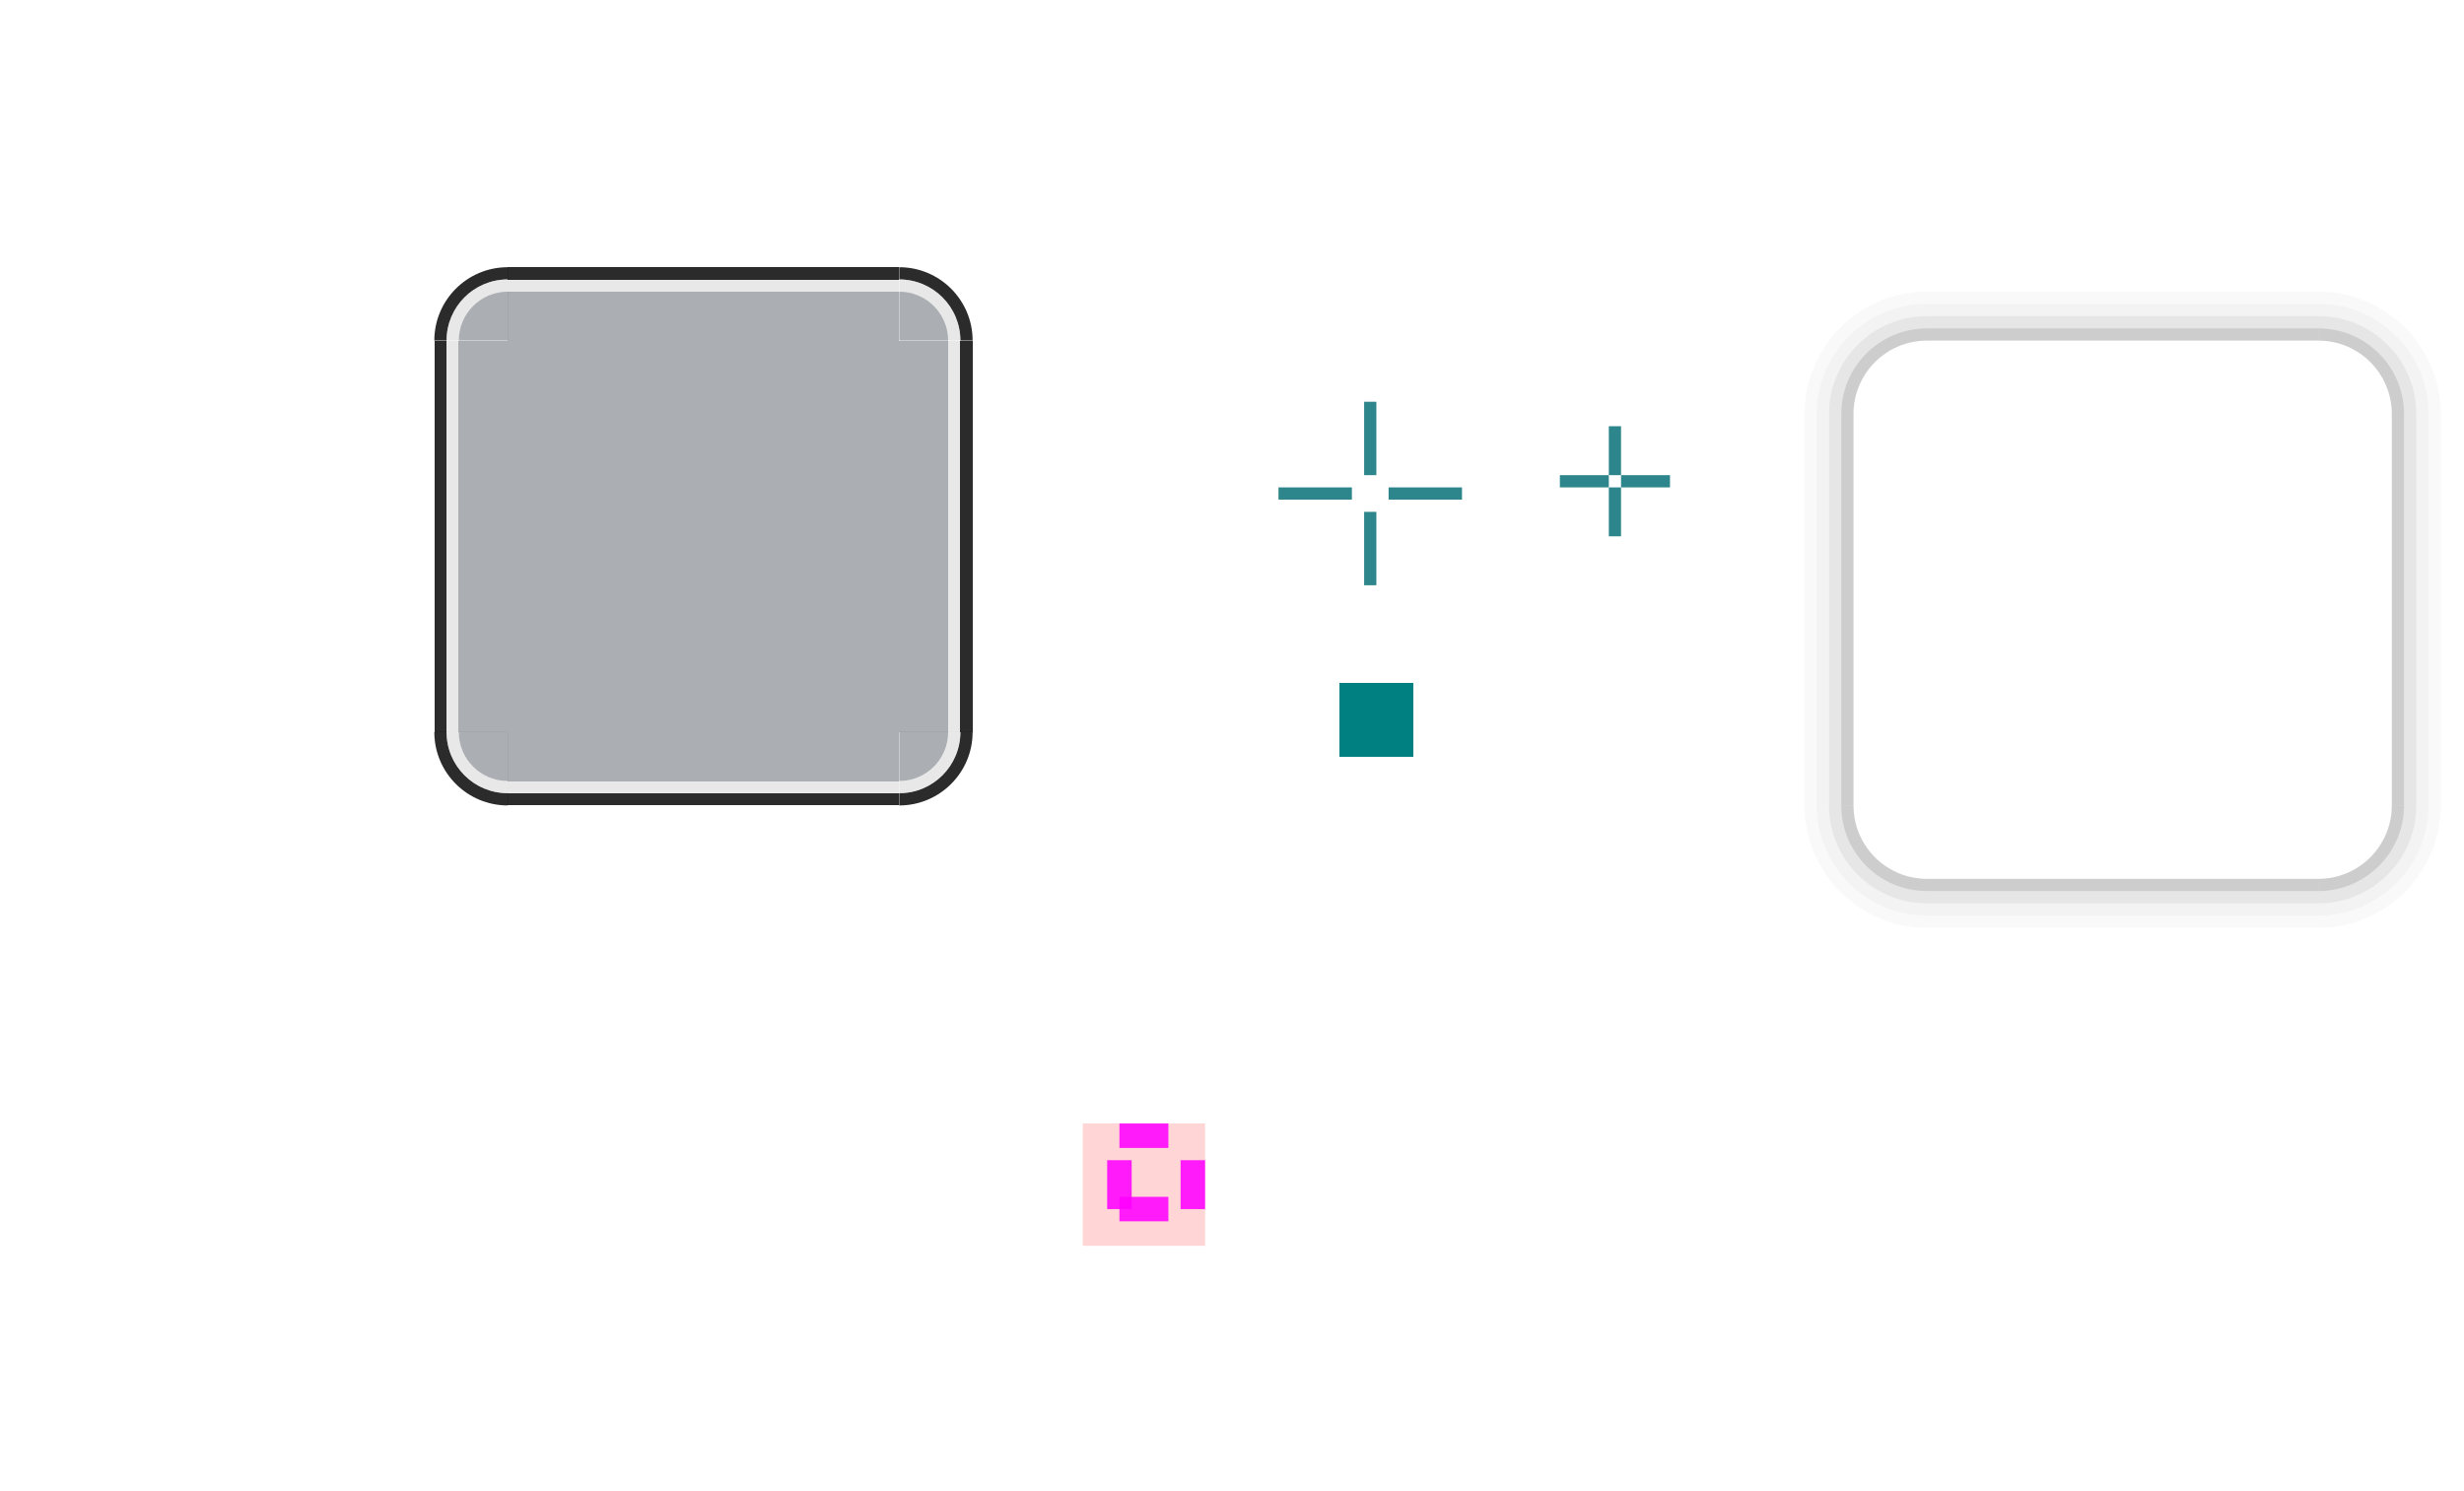
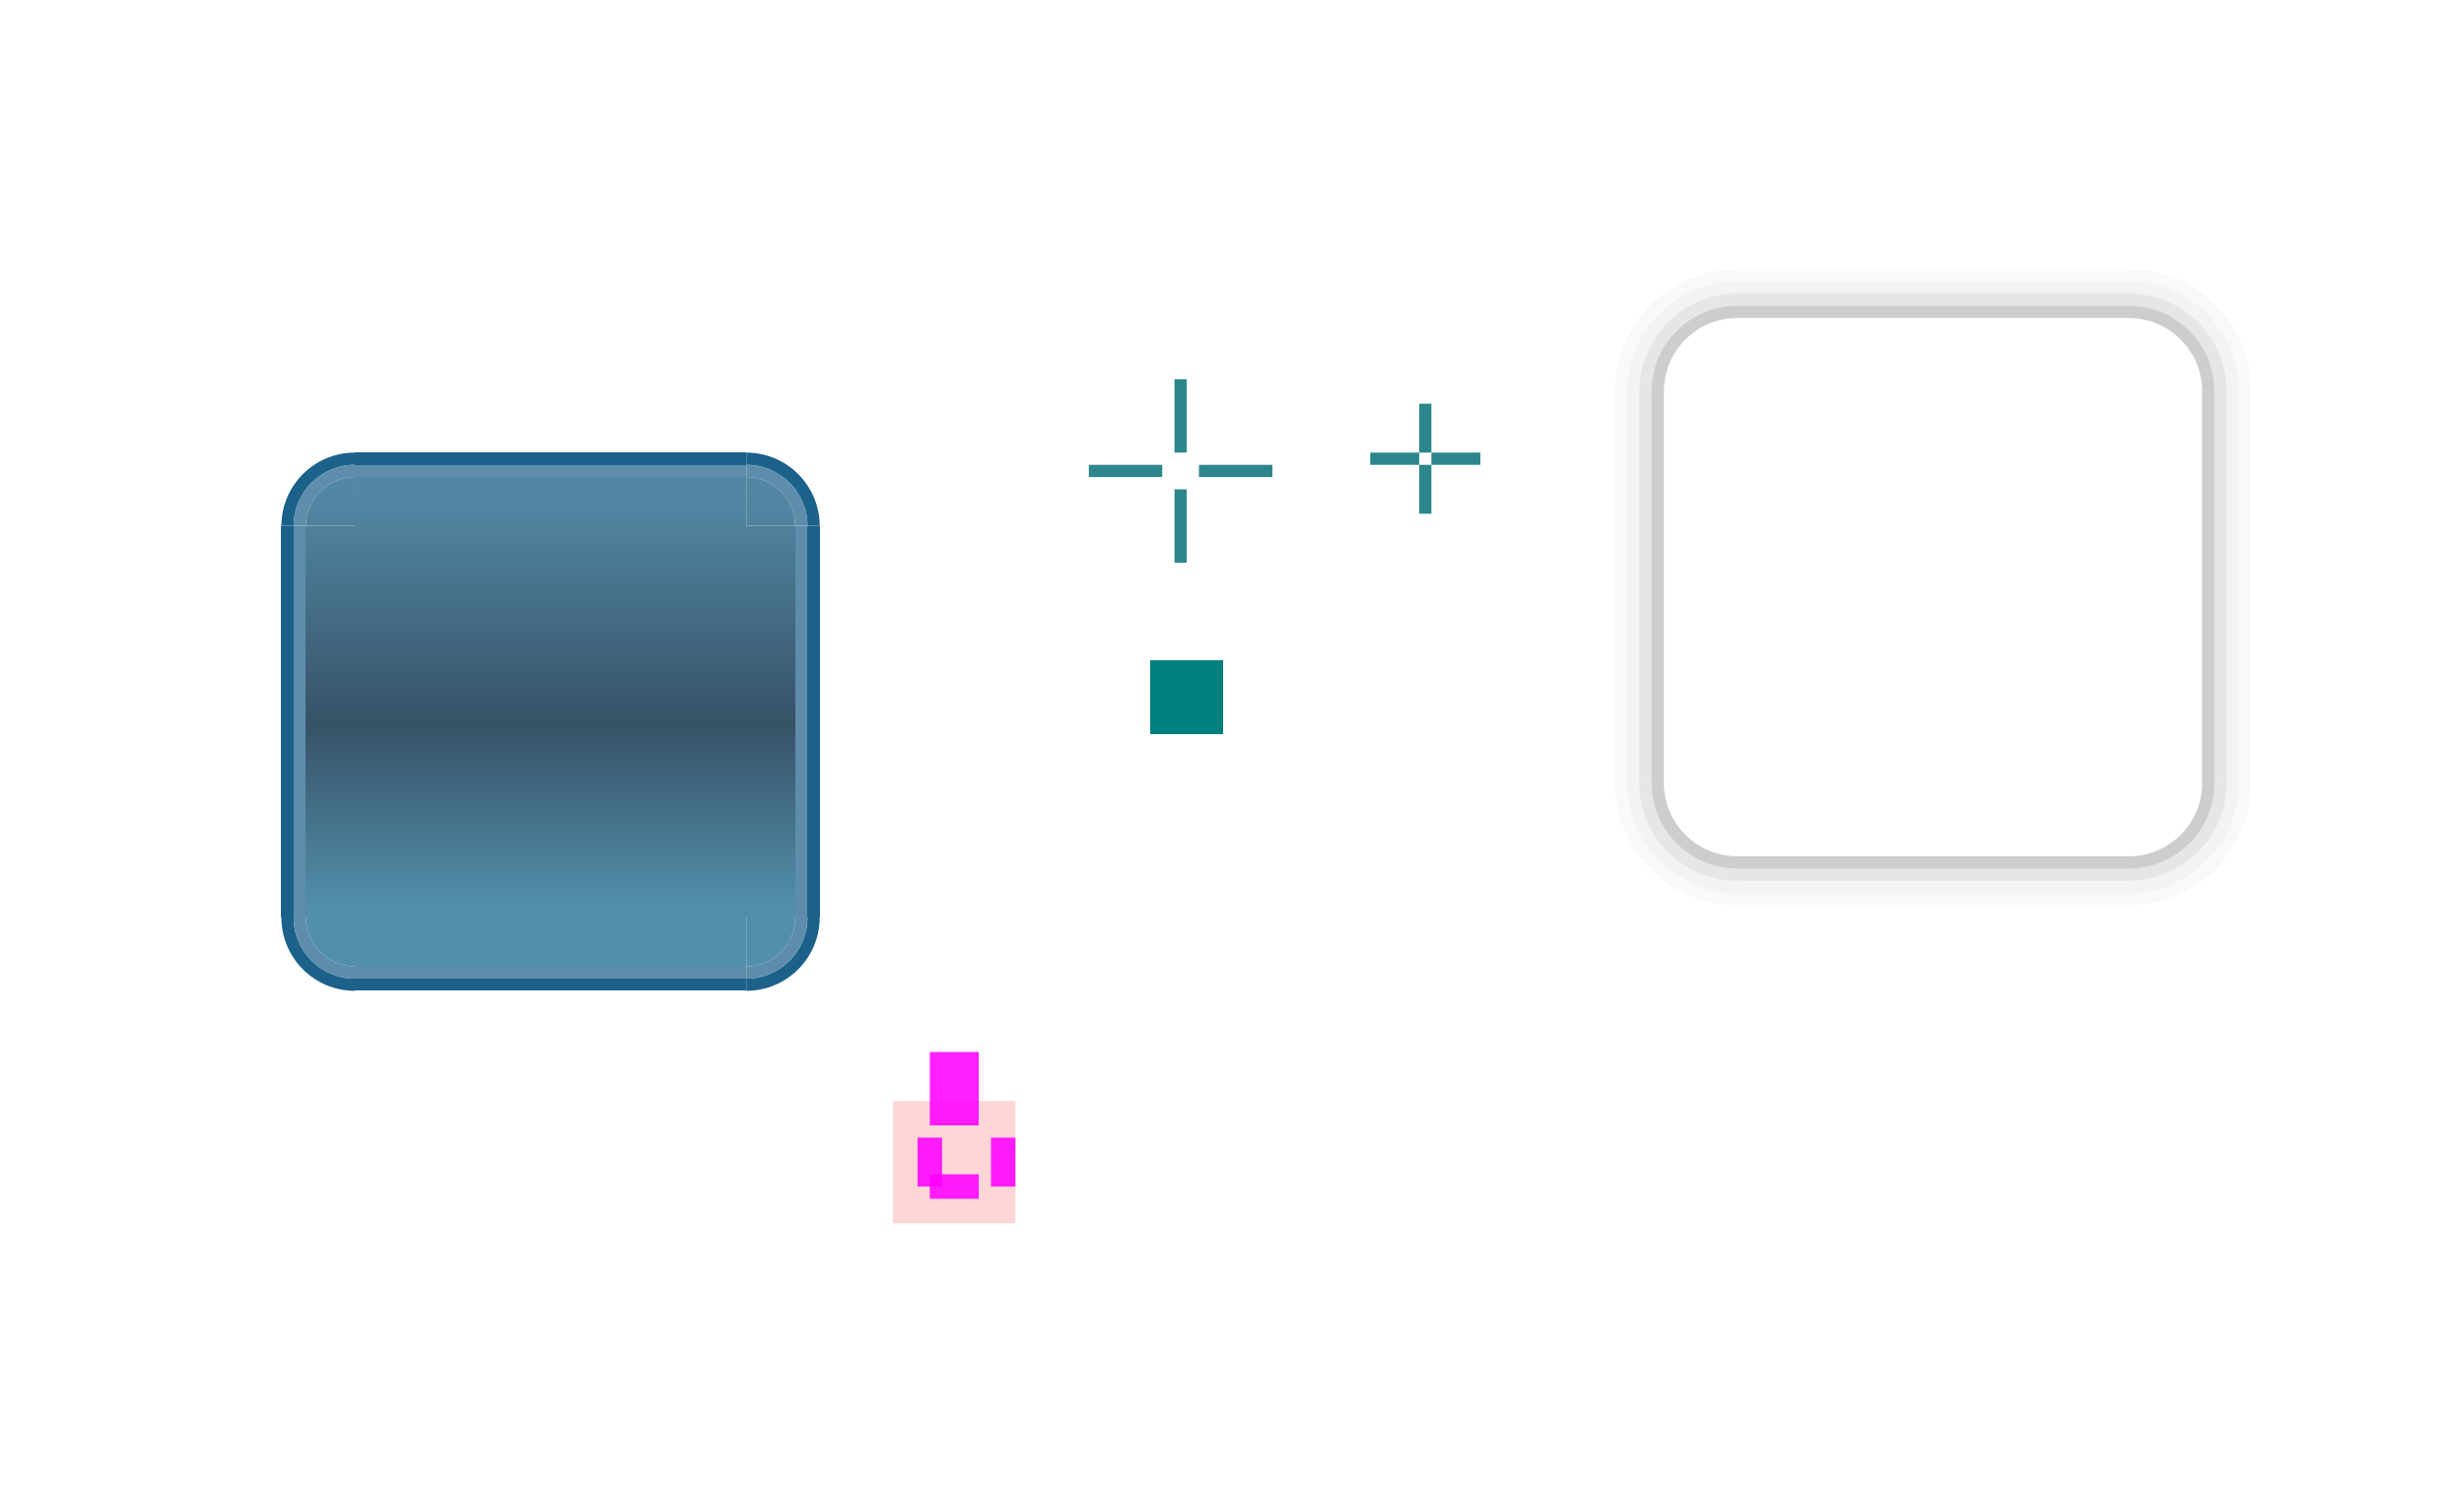
- <svg xmlns="http://www.w3.org/2000/svg" width="201.401" height="121.844" viewBox="0 0 201.401 121.844" version="1.1" id="svg8">
-   <defs id="defs2" />
+ <svg xmlns="http://www.w3.org/2000/svg" xmlns:xlink="http://www.w3.org/1999/xlink" width="201.401" height="121.844" viewBox="0 0 201.401 121.844" version="1.1" id="svg8">
+   <defs id="defs2">
+     <linearGradient id="linearGradient1027">
+       <stop style="stop-color:#528fab;stop-opacity:1" offset="0" id="stop1017" />
+       <stop id="stop1019" offset="0.119" style="stop-color:#528fab;stop-opacity:1" />
+       <stop id="stop1021" offset="0.497" style="stop-color:#375267;stop-opacity:1" />
+       <stop style="stop-color:#5084a0;stop-opacity:1;" offset="0.924" id="stop1023" />
+       <stop style="stop-color:#5388a5;stop-opacity:1" offset="1" id="stop1025" />
+     </linearGradient>
+     <linearGradient xlink:href="#linearGradient1027" id="linearGradient913" x1="-1009.24" y1="91.737" x2="-969.24" y2="91.737" gradientUnits="userSpaceOnUse" />
+     <linearGradient xlink:href="#linearGradient1027" id="linearGradient925" x1="-946.24" y1="76.737" x2="-986.24" y2="76.737" gradientUnits="userSpaceOnUse" />
+     <linearGradient xlink:href="#linearGradient1027" id="linearGradient933" x1="-986.24" y1="92.737" x2="-946.24" y2="92.737" gradientUnits="userSpaceOnUse" />
+     <linearGradient xlink:href="#linearGradient1027" id="linearGradient975" x1="-950.24" y1="112.737" x2="-950.24" y2="72.737" gradientUnits="userSpaceOnUse" />
+     <linearGradient xlink:href="#linearGradient1027" id="linearGradient983" x1="-950.24" y1="112.737" x2="-950.24" y2="72.737" gradientUnits="userSpaceOnUse" />
+     <linearGradient xlink:href="#linearGradient1027" id="linearGradient991" x1="115.737" y1="-987.24" x2="115.737" y2="-947.24" gradientUnits="userSpaceOnUse" />
+     <linearGradient xlink:href="#linearGradient1027" id="linearGradient999" x1="115.737" y1="-947.24" x2="115.737" y2="-987.24" gradientUnits="userSpaceOnUse" />
+     <linearGradient xlink:href="#linearGradient1027" id="linearGradient1007" x1="115.737" y1="-987.24" x2="115.737" y2="-947.24" gradientUnits="userSpaceOnUse" />
+     <linearGradient xlink:href="#linearGradient1027" id="linearGradient1015" x1="115.737" y1="-947.24" x2="115.737" y2="-987.24" gradientUnits="userSpaceOnUse" />
+   </defs>
  <g id="layer1" transform="translate(-46.7367,-930.2404)">
-     <rect y="963.084" x="158.237" height="6" width="1" id="hint-top-margin" style="opacity:1;fill:#2d868b;fill-opacity:1;stroke:none;stroke-width:1;stroke-linecap:round;stroke-miterlimit:4;stroke-dasharray:none;stroke-opacity:1" />
-     <rect style="opacity:1;fill:#2d868b;fill-opacity:1;stroke:none;stroke-width:1;stroke-linecap:round;stroke-miterlimit:4;stroke-dasharray:none;stroke-opacity:1" id="hint-bottom-margin" width="1" height="6" x="158.237" y="972.084" />
-     <rect style="opacity:1;fill:#2d868b;fill-opacity:1;stroke:none;stroke-width:1;stroke-linecap:round;stroke-miterlimit:4;stroke-dasharray:none;stroke-opacity:1" id="hint-left-margin" width="6" height="1" x="151.237" y="970.084" />
-     <rect y="970.084" x="160.237" height="1" width="6" id="hint-right-margin" style="opacity:1;fill:#2d868b;fill-opacity:1;stroke:none;stroke-width:1;stroke-linecap:round;stroke-miterlimit:4;stroke-dasharray:none;stroke-opacity:1" />
-     <rect y="88.237" x="-990.084" height="32" width="32" id="center" style="opacity:1;fill:#202b35;fill-opacity:0.376;fill-rule:evenodd;stroke:none;stroke-width:2.149;stroke-linecap:square;stroke-linejoin:miter;stroke-miterlimit:4;stroke-dasharray:none;stroke-opacity:1;paint-order:normal;shape-rendering:crispEdges" transform="rotate(-90)" />
-     <rect y="991.936" x="204.173" height="32" width="32" id="shadow-center" style="opacity:1;fill:none;fill-opacity:1;stroke:none;stroke-width:1;stroke-linecap:round;stroke-miterlimit:4;stroke-dasharray:none;stroke-opacity:1" />
-     <rect y="965.084" x="178.237" height="4" width="1" id="shadow-hint-top-margin" style="opacity:1;fill:#2d868b;fill-opacity:1;stroke:none;stroke-width:1;stroke-linecap:round;stroke-miterlimit:4;stroke-dasharray:none;stroke-opacity:1" />
-     <rect style="opacity:1;fill:#2d868b;fill-opacity:1;stroke:none;stroke-width:1;stroke-linecap:round;stroke-miterlimit:4;stroke-dasharray:none;stroke-opacity:1" id="shadow-hint-bottom-margin" width="1" height="4" x="178.237" y="970.084" />
-     <rect style="opacity:1;fill:#2d868b;fill-opacity:1;stroke:none;stroke-width:1;stroke-linecap:round;stroke-miterlimit:4;stroke-dasharray:none;stroke-opacity:1" id="shadow-hint-left-margin" width="4" height="1" x="174.237" y="969.084" />
-     <rect y="969.084" x="179.237" height="1" width="4" id="shadow-hint-right-margin" style="opacity:1;fill:#2d868b;fill-opacity:1;stroke:none;stroke-width:1;stroke-linecap:round;stroke-miterlimit:4;stroke-dasharray:none;stroke-opacity:1" />
-     <rect y="156.237" x="-992.084" height="6" width="6" id="hint-stretch-borders" style="opacity:1;fill:#008080;fill-opacity:1;fill-rule:evenodd;stroke:none;stroke-width:2.149;stroke-linecap:square;stroke-linejoin:miter;stroke-miterlimit:4;stroke-dasharray:none;stroke-opacity:1;paint-order:normal;shape-rendering:crispEdges" transform="rotate(-90)" />
-     <g id="shadow-top" transform="translate(15.49999,2.843936)">
+     <rect y="961.24" x="142.737" height="6" width="1" id="hint-top-margin" style="opacity:1;fill:#2d868b;fill-opacity:1;stroke:none;stroke-width:1;stroke-linecap:round;stroke-miterlimit:4;stroke-dasharray:none;stroke-opacity:1" />
+     <rect style="opacity:1;fill:#2d868b;fill-opacity:1;stroke:none;stroke-width:1;stroke-linecap:round;stroke-miterlimit:4;stroke-dasharray:none;stroke-opacity:1" id="hint-bottom-margin" width="1" height="6" x="142.737" y="970.24" />
+     <rect style="opacity:1;fill:#2d868b;fill-opacity:1;stroke:none;stroke-width:1;stroke-linecap:round;stroke-miterlimit:4;stroke-dasharray:none;stroke-opacity:1" id="hint-left-margin" width="6" height="1" x="135.737" y="968.24" />
+     <rect y="968.24" x="144.737" height="1" width="6" id="hint-right-margin" style="opacity:1;fill:#2d868b;fill-opacity:1;stroke:none;stroke-width:1;stroke-linecap:round;stroke-miterlimit:4;stroke-dasharray:none;stroke-opacity:1" />
+     <rect y="990.092" x="188.673" height="32" width="32" id="shadow-center" style="opacity:1;fill:none;fill-opacity:1;stroke:none;stroke-width:1;stroke-linecap:round;stroke-miterlimit:4;stroke-dasharray:none;stroke-opacity:1" />
+     <rect y="963.241" x="162.737" height="4" width="1" id="shadow-hint-top-margin" style="opacity:1;fill:#2d868b;fill-opacity:1;stroke:none;stroke-width:1;stroke-linecap:round;stroke-miterlimit:4;stroke-dasharray:none;stroke-opacity:1" />
+     <rect style="opacity:1;fill:#2d868b;fill-opacity:1;stroke:none;stroke-width:1;stroke-linecap:round;stroke-miterlimit:4;stroke-dasharray:none;stroke-opacity:1" id="shadow-hint-bottom-margin" width="1" height="4" x="162.737" y="968.24" />
+     <rect style="opacity:1;fill:#2d868b;fill-opacity:1;stroke:none;stroke-width:1;stroke-linecap:round;stroke-miterlimit:4;stroke-dasharray:none;stroke-opacity:1" id="shadow-hint-left-margin" width="4" height="1" x="158.737" y="967.24" />
+     <rect y="967.24" x="163.737" height="1" width="4" id="shadow-hint-right-margin" style="opacity:1;fill:#2d868b;fill-opacity:1;stroke:none;stroke-width:1;stroke-linecap:round;stroke-miterlimit:4;stroke-dasharray:none;stroke-opacity:1" />
+     <rect y="140.737" x="-990.24" height="6" width="6" id="hint-stretch-borders" style="opacity:1;fill:#008080;fill-opacity:1;fill-rule:evenodd;stroke:none;stroke-width:2.149;stroke-linecap:square;stroke-linejoin:miter;stroke-miterlimit:4;stroke-dasharray:none;stroke-opacity:1;paint-order:normal;shape-rendering:crispEdges" transform="rotate(-90)" />
+     <g id="shadow-top" transform="translate(-7.5947266e-6,1.000001)">
      <rect style="opacity:1;fill:none;fill-opacity:1;stroke:none;stroke-width:1;stroke-linecap:round;stroke-miterlimit:4;stroke-dasharray:none;stroke-opacity:1" id="rect1911" width="32" height="6" x="188.737" y="955.24" />
      <rect y="954.24" x="188.737" height="1" width="32" id="rect1925" style="opacity:1;fill:#000000;fill-opacity:0.196;stroke:none;stroke-width:1;stroke-linecap:round;stroke-miterlimit:4;stroke-dasharray:none;stroke-opacity:1" />
      <rect style="opacity:1;fill:#000000;fill-opacity:0.098;stroke:none;stroke-width:1;stroke-linecap:round;stroke-miterlimit:4;stroke-dasharray:none;stroke-opacity:1" id="rect868" width="32" height="1" x="188.737" y="953.24" />
      <rect y="952.24" x="188.737" height="1" width="32" id="rect870" style="opacity:1;fill:#000000;fill-opacity:0.047;stroke:none;stroke-width:1;stroke-linecap:round;stroke-miterlimit:4;stroke-dasharray:none;stroke-opacity:1" />
      <rect style="opacity:1;fill:#000000;fill-opacity:0.024;stroke:none;stroke-width:1;stroke-linecap:round;stroke-miterlimit:4;stroke-dasharray:none;stroke-opacity:1" id="rect872" width="32" height="1" x="188.737" y="951.24" />
    </g>
-     <g transform="rotate(-90,213.9087,970.9124)" id="shadow-left">
+     <g transform="rotate(-90,205.2367,977.7404)" id="shadow-left">
      <rect y="955.24" x="188.737" height="6" width="32" id="rect881" style="opacity:1;fill:none;fill-opacity:1;stroke:none;stroke-width:1;stroke-linecap:round;stroke-miterlimit:4;stroke-dasharray:none;stroke-opacity:1" />
      <rect style="opacity:1;fill:#000000;fill-opacity:0.196;stroke:none;stroke-width:1;stroke-linecap:round;stroke-miterlimit:4;stroke-dasharray:none;stroke-opacity:1" id="rect883" width="32" height="1" x="188.737" y="954.24" />
      <rect y="953.24" x="188.737" height="1" width="32" id="rect885" style="opacity:1;fill:#000000;fill-opacity:0.098;stroke:none;stroke-width:1;stroke-linecap:round;stroke-miterlimit:4;stroke-dasharray:none;stroke-opacity:1" />
      <rect style="opacity:1;fill:#000000;fill-opacity:0.047;stroke:none;stroke-width:1;stroke-linecap:round;stroke-miterlimit:4;stroke-dasharray:none;stroke-opacity:1" id="rect887" width="32" height="1" x="188.737" y="952.24" />
      <rect y="951.24" x="188.737" height="1" width="32" id="rect889" style="opacity:1;fill:#000000;fill-opacity:0.024;stroke:none;stroke-width:1;stroke-linecap:round;stroke-miterlimit:4;stroke-dasharray:none;stroke-opacity:1" />
    </g>
-     <g transform="matrix(1,0,0,-1,15.49999,1957.325)" id="shadow-bottom">
+     <g transform="matrix(1,0,0,-1,-7.5947266e-6,1955.481)" id="shadow-bottom">
      <rect y="955.24" x="188.737" height="6" width="32" id="rect893" style="opacity:1;fill:none;fill-opacity:1;stroke:none;stroke-width:1;stroke-linecap:round;stroke-miterlimit:4;stroke-dasharray:none;stroke-opacity:1" />
      <rect style="opacity:1;fill:#000000;fill-opacity:0.196;stroke:none;stroke-width:1;stroke-linecap:round;stroke-miterlimit:4;stroke-dasharray:none;stroke-opacity:1" id="rect895" width="32" height="1" x="188.737" y="954.24" />
      <rect y="953.24" x="188.737" height="1" width="32" id="rect897" style="opacity:1;fill:#000000;fill-opacity:0.098;stroke:none;stroke-width:1;stroke-linecap:round;stroke-miterlimit:4;stroke-dasharray:none;stroke-opacity:1" />
      <rect style="opacity:1;fill:#000000;fill-opacity:0.047;stroke:none;stroke-width:1;stroke-linecap:round;stroke-miterlimit:4;stroke-dasharray:none;stroke-opacity:1" id="rect899" width="32" height="1" x="188.737" y="952.24" />
      <rect y="951.24" x="188.737" height="1" width="32" id="rect901" style="opacity:1;fill:#000000;fill-opacity:0.024;stroke:none;stroke-width:1;stroke-linecap:round;stroke-miterlimit:4;stroke-dasharray:none;stroke-opacity:1" />
    </g>
-     <g transform="rotate(90,211.0647,986.4124)" id="shadow-right">
+     <g transform="rotate(90,204.2367,977.7404)" id="shadow-right">
      <rect y="955.24" x="188.737" height="6" width="32" id="rect905" style="opacity:1;fill:none;fill-opacity:1;stroke:none;stroke-width:1;stroke-linecap:round;stroke-miterlimit:4;stroke-dasharray:none;stroke-opacity:1" />
      <rect style="opacity:1;fill:#000000;fill-opacity:0.196;stroke:none;stroke-width:1;stroke-linecap:round;stroke-miterlimit:4;stroke-dasharray:none;stroke-opacity:1" id="rect907" width="32" height="1" x="188.737" y="954.24" />
      <rect y="953.24" x="188.737" height="1" width="32" id="rect909" style="opacity:1;fill:#000000;fill-opacity:0.098;stroke:none;stroke-width:1;stroke-linecap:round;stroke-miterlimit:4;stroke-dasharray:none;stroke-opacity:1" />
      <rect style="opacity:1;fill:#000000;fill-opacity:0.047;stroke:none;stroke-width:1;stroke-linecap:round;stroke-miterlimit:4;stroke-dasharray:none;stroke-opacity:1" id="rect911" width="32" height="1" x="188.737" y="952.24" />
      <rect y="951.24" x="188.737" height="1" width="32" id="rect913" style="opacity:1;fill:#000000;fill-opacity:0.024;stroke:none;stroke-width:1;stroke-linecap:round;stroke-miterlimit:4;stroke-dasharray:none;stroke-opacity:1" />
    </g>
-     <g transform="translate(-19.62043,565.279)" id="g933">
+     <g transform="translate(-35.12043,563.4351)" id="g933">
      <rect y="456.805" x="154.857" height="10" width="10" id="rect926" style="opacity:1;fill:#ffd5d5;fill-opacity:1;stroke:none;stroke-width:4;stroke-linecap:round;stroke-miterlimit:4;stroke-dasharray:none;stroke-opacity:0.525" />
      <rect y="459.805" x="162.857" height="4" width="2" id="hint-right-inset" style="opacity:0.875;fill:#ff00ff;fill-opacity:1;stroke:none;stroke-width:0.756" />
      <rect style="opacity:0.875;fill:#ff00ff;fill-opacity:1;stroke:none;stroke-width:0.756" id="hint-left-inset" width="2" height="4" x="156.856" y="459.805" />
-       <rect y="456.806" x="157.857" height="2" width="4" id="hint-top-inset" style="opacity:0.875;fill:#ff00ff;fill-opacity:1;stroke:none;stroke-width:0.756" />
+       <rect y="452.805" x="157.857" height="6.001" width="4" id="hint-top-inset" style="opacity:0.875;fill:#ff00ff;fill-opacity:1;stroke:none;stroke-width:0.756" />
      <rect style="opacity:0.875;fill:#ff00ff;fill-opacity:1;stroke:none;stroke-width:0.756" id="hint-bottom-inset" width="4" height="2" x="157.857" y="462.803" />
    </g>
-     <g id="topright" transform="translate(4.500002,6.843936)">
-       <path id="path3117" transform="translate(46.7367,930.2404)" d="m 69,15 v 1 a 5,5 0 0 1 5,5 h 1 a 6,6 0 0 0 -6,-6 z" style="opacity:1;fill:#000000;fill-opacity:0.831;stroke:none;stroke-width:3;stroke-linecap:round;stroke-miterlimit:4;stroke-dasharray:none;stroke-opacity:1" />
-       <path id="path3121" transform="translate(46.7367,930.2404)" d="m 69,16 v 1 a 4,4 0 0 1 4,4 h 1 a 5,5 0 0 0 -5,-5 z" style="opacity:1;fill:#cfcfcf;fill-opacity:0.496;stroke:none;stroke-width:3;stroke-linecap:round;stroke-miterlimit:4;stroke-dasharray:none;stroke-opacity:1" />
-       <path transform="scale(1,-1)" d="m 119.737,-951.24 a 4,4 0 0 1 -4,4 l 0,-4 z" id="path3126" style="opacity:1;fill:#202b35;fill-opacity:0.376;stroke:none;stroke-width:3;stroke-linecap:round;stroke-miterlimit:4;stroke-dasharray:none;stroke-opacity:1" />
-     </g>
-     <g id="top" transform="translate(11.5,7.843936)">
-       <rect transform="rotate(-90)" style="opacity:1;fill:#000000;fill-opacity:0.83;fill-rule:evenodd;stroke:none;stroke-width:2.149;stroke-linecap:square;stroke-linejoin:miter;stroke-miterlimit:4;stroke-dasharray:none;stroke-opacity:1;paint-order:normal;shape-rendering:crispEdges" id="rect892" width="1" height="32" x="-945.24" y="76.737" />
-       <rect y="76.737" x="-946.24" height="32" width="1" id="rect886" style="opacity:1;fill:#cfcfcf;fill-opacity:0.496;fill-rule:evenodd;stroke:none;stroke-width:2.149;stroke-linecap:square;stroke-linejoin:miter;stroke-miterlimit:4;stroke-dasharray:none;stroke-opacity:1;paint-order:normal;shape-rendering:crispEdges" transform="rotate(-90)" />
-       <rect transform="rotate(-90)" style="opacity:1;fill:#202b35;fill-opacity:0.376;fill-rule:evenodd;stroke:none;stroke-width:2.149;stroke-linecap:square;stroke-linejoin:miter;stroke-miterlimit:4;stroke-dasharray:none;stroke-opacity:1;paint-order:normal;shape-rendering:crispEdges" id="rect3136" width="4" height="32" x="-950.24" y="76.737" />
-     </g>
-     <g transform="rotate(90,94.56473,975.9124)" id="right">
-       <rect y="76.737" x="-945.24" height="32" width="1" id="rect3151" style="opacity:1;fill:#000000;fill-opacity:0.83;fill-rule:evenodd;stroke:none;stroke-width:2.149;stroke-linecap:square;stroke-linejoin:miter;stroke-miterlimit:4;stroke-dasharray:none;stroke-opacity:1;paint-order:normal;shape-rendering:crispEdges" transform="rotate(-90)" />
-       <rect transform="rotate(-90)" style="opacity:1;fill:#cfcfcf;fill-opacity:0.496;fill-rule:evenodd;stroke:none;stroke-width:2.149;stroke-linecap:square;stroke-linejoin:miter;stroke-miterlimit:4;stroke-dasharray:none;stroke-opacity:1;paint-order:normal;shape-rendering:crispEdges" id="rect3153" width="1" height="32" x="-946.24" y="76.737" />
-       <rect y="76.737" x="-950.24" height="32" width="4" id="rect3155" style="opacity:1;fill:#202b35;fill-opacity:0.376;fill-rule:evenodd;stroke:none;stroke-width:2.149;stroke-linecap:square;stroke-linejoin:miter;stroke-miterlimit:4;stroke-dasharray:none;stroke-opacity:1;paint-order:normal;shape-rendering:crispEdges" transform="rotate(-90)" />
-     </g>
-     <g transform="matrix(-1,0,0,1,203.9734,6.843936)" id="topleft">
-       <path style="opacity:1;fill:#000000;fill-opacity:0.831;stroke:none;stroke-width:3;stroke-linecap:round;stroke-miterlimit:4;stroke-dasharray:none;stroke-opacity:1" d="m 69,15 v 1 a 5,5 0 0 1 5,5 h 1 a 6,6 0 0 0 -6,-6 z" transform="translate(46.7367,930.2404)" id="path3175" />
-       <path style="opacity:1;fill:#cfcfcf;fill-opacity:0.496;stroke:none;stroke-width:3;stroke-linecap:round;stroke-miterlimit:4;stroke-dasharray:none;stroke-opacity:1" d="m 69,16 v 1 a 4,4 0 0 1 4,4 h 1 a 5,5 0 0 0 -5,-5 z" transform="translate(46.7367,930.2404)" id="path3177" />
-       <path style="opacity:1;fill:#202b35;fill-opacity:0.376;stroke:none;stroke-width:3;stroke-linecap:round;stroke-miterlimit:4;stroke-dasharray:none;stroke-opacity:1" id="path3179" d="m 119.737,-951.24 a 4,4 0 0 1 -4,4 l 0,-4 z" transform="scale(1,-1)" />
-     </g>
-     <g id="left" transform="matrix(0,1,1,0,-862.0037,881.3477)">
-       <rect transform="rotate(-90)" style="opacity:1;fill:#000000;fill-opacity:0.83;fill-rule:evenodd;stroke:none;stroke-width:2.149;stroke-linecap:square;stroke-linejoin:miter;stroke-miterlimit:4;stroke-dasharray:none;stroke-opacity:1;paint-order:normal;shape-rendering:crispEdges" id="rect3185" width="1" height="32" x="-945.24" y="76.737" />
-       <rect y="76.737" x="-946.24" height="32" width="1" id="rect3187" style="opacity:1;fill:#cfcfcf;fill-opacity:0.496;fill-rule:evenodd;stroke:none;stroke-width:2.149;stroke-linecap:square;stroke-linejoin:miter;stroke-miterlimit:4;stroke-dasharray:none;stroke-opacity:1;paint-order:normal;shape-rendering:crispEdges" transform="rotate(-90)" />
-       <rect transform="rotate(-90)" style="opacity:1;fill:#202b35;fill-opacity:0.376;fill-rule:evenodd;stroke:none;stroke-width:2.149;stroke-linecap:square;stroke-linejoin:miter;stroke-miterlimit:4;stroke-dasharray:none;stroke-opacity:1;paint-order:normal;shape-rendering:crispEdges" id="rect3189" width="4" height="32" x="-950.24" y="76.737" />
-     </g>
-     <g transform="matrix(1,0,0,-1,11.5,1940.325)" id="bottom">
-       <rect y="76.737" x="-945.24" height="32" width="1" id="rect3195" style="opacity:1;fill:#000000;fill-opacity:0.83;fill-rule:evenodd;stroke:none;stroke-width:2.149;stroke-linecap:square;stroke-linejoin:miter;stroke-miterlimit:4;stroke-dasharray:none;stroke-opacity:1;paint-order:normal;shape-rendering:crispEdges" transform="rotate(-90)" />
-       <rect transform="rotate(-90)" style="opacity:1;fill:#cfcfcf;fill-opacity:0.496;fill-rule:evenodd;stroke:none;stroke-width:2.149;stroke-linecap:square;stroke-linejoin:miter;stroke-miterlimit:4;stroke-dasharray:none;stroke-opacity:1;paint-order:normal;shape-rendering:crispEdges" id="rect3197" width="1" height="32" x="-946.24" y="76.737" />
-       <rect y="76.737" x="-950.24" height="32" width="4" id="rect3199" style="opacity:1;fill:#202b35;fill-opacity:0.376;fill-rule:evenodd;stroke:none;stroke-width:2.149;stroke-linecap:square;stroke-linejoin:miter;stroke-miterlimit:4;stroke-dasharray:none;stroke-opacity:1;paint-order:normal;shape-rendering:crispEdges" transform="rotate(-90)" />
-     </g>
-     <g transform="matrix(1,0,0,-1,4.500002,1941.325)" id="bottomright">
-       <path style="opacity:1;fill:#000000;fill-opacity:0.831;stroke:none;stroke-width:3;stroke-linecap:round;stroke-miterlimit:4;stroke-dasharray:none;stroke-opacity:1" d="m 69,15 v 1 a 5,5 0 0 1 5,5 h 1 a 6,6 0 0 0 -6,-6 z" transform="translate(46.7367,930.2404)" id="path3225" />
-       <path style="opacity:1;fill:#cfcfcf;fill-opacity:0.496;stroke:none;stroke-width:3;stroke-linecap:round;stroke-miterlimit:4;stroke-dasharray:none;stroke-opacity:1" d="m 69,16 v 1 a 4,4 0 0 1 4,4 h 1 a 5,5 0 0 0 -5,-5 z" transform="translate(46.7367,930.2404)" id="path3227" />
-       <path style="opacity:1;fill:#202b35;fill-opacity:0.376;stroke:none;stroke-width:3;stroke-linecap:round;stroke-miterlimit:4;stroke-dasharray:none;stroke-opacity:1" id="path3229" d="m 119.737,-951.24 a 4,4 0 0 1 -4,4 l 0,-4 z" transform="scale(1,-1)" />
-     </g>
-     <g id="bottomleft" transform="rotate(-180,101.9867,970.6624)">
-       <path id="path3235" transform="translate(46.7367,930.2404)" d="m 69,15 v 1 a 5,5 0 0 1 5,5 h 1 a 6,6 0 0 0 -6,-6 z" style="opacity:1;fill:#000000;fill-opacity:0.831;stroke:none;stroke-width:3;stroke-linecap:round;stroke-miterlimit:4;stroke-dasharray:none;stroke-opacity:1" />
-       <path id="path3237" transform="translate(46.7367,930.2404)" d="m 69,16 v 1 a 4,4 0 0 1 4,4 h 1 a 5,5 0 0 0 -5,-5 z" style="opacity:1;fill:#cfcfcf;fill-opacity:0.496;stroke:none;stroke-width:3;stroke-linecap:round;stroke-miterlimit:4;stroke-dasharray:none;stroke-opacity:1" />
-       <path transform="scale(1,-1)" d="m 119.737,-951.24 a 4,4 0 0 1 -4,4 l 0,-4 z" id="path3239" style="opacity:1;fill:#202b35;fill-opacity:0.376;stroke:none;stroke-width:3;stroke-linecap:round;stroke-miterlimit:4;stroke-dasharray:none;stroke-opacity:1" />
-     </g>
-     <g id="shadow-topright" transform="translate(3.500002,15.84394)">
+     <g id="shadow-topright" transform="translate(-12,14)">
      <path id="path3245" transform="translate(46.7367,930.2404)" d="m 186,8 v 1 a 9,9 0 0 1 9,9 h 1 A 10,10 0 0 0 186,8 Z" style="opacity:1;fill:#000000;fill-opacity:0.024;stroke:none;stroke-width:3;stroke-linecap:round;stroke-miterlimit:4;stroke-dasharray:none;stroke-opacity:1" />
      <path id="path3249" transform="translate(46.7367,930.2404)" d="m 186,9 v 1 a 8,8 0 0 1 8,8 h 1 a 9,9 0 0 0 -9,-9 z" style="opacity:1;fill:#000000;fill-opacity:0.047;stroke:none;stroke-width:3;stroke-linecap:round;stroke-miterlimit:4;stroke-dasharray:none;stroke-opacity:1" />
      <path id="path3254" transform="translate(46.7367,930.2404)" d="m 186,10 v 1 a 7,7 0 0 1 7,7 h 1 a 8,8 0 0 0 -8,-8 z" style="opacity:1;fill:#000000;fill-opacity:0.098;stroke:none;stroke-width:3;stroke-linecap:round;stroke-miterlimit:4;stroke-dasharray:none;stroke-opacity:1" />
      <path id="path3259" transform="translate(46.7367,930.2404)" d="m 186,11 v 1 a 6,6 0 0 1 6,6 h 1 a 7,7 0 0 0 -7,-7 z" style="opacity:1;fill:#000000;fill-opacity:0.196;stroke:none;stroke-width:3;stroke-linecap:round;stroke-miterlimit:4;stroke-dasharray:none;stroke-opacity:1" />
    </g>
-     <g transform="matrix(-1,0,0,1,436.9734,15.84394)" id="shadow-topleft">
+     <g transform="matrix(-1,0,0,1,421.4734,14)" id="shadow-topleft">
      <path style="opacity:1;fill:#000000;fill-opacity:0.024;stroke:none;stroke-width:3;stroke-linecap:round;stroke-miterlimit:4;stroke-dasharray:none;stroke-opacity:1" d="m 186,8 v 1 a 9,9 0 0 1 9,9 h 1 A 10,10 0 0 0 186,8 Z" transform="translate(46.7367,930.2404)" id="path3276" />
      <path style="opacity:1;fill:#000000;fill-opacity:0.047;stroke:none;stroke-width:3;stroke-linecap:round;stroke-miterlimit:4;stroke-dasharray:none;stroke-opacity:1" d="m 186,9 v 1 a 8,8 0 0 1 8,8 h 1 a 9,9 0 0 0 -9,-9 z" transform="translate(46.7367,930.2404)" id="path3278" />
      <path style="opacity:1;fill:#000000;fill-opacity:0.098;stroke:none;stroke-width:3;stroke-linecap:round;stroke-miterlimit:4;stroke-dasharray:none;stroke-opacity:1" d="m 186,10 v 1 a 7,7 0 0 1 7,7 h 1 a 8,8 0 0 0 -8,-8 z" transform="translate(46.7367,930.2404)" id="path3280" />
      <path style="opacity:1;fill:#000000;fill-opacity:0.196;stroke:none;stroke-width:3;stroke-linecap:round;stroke-miterlimit:4;stroke-dasharray:none;stroke-opacity:1" d="m 186,11 v 1 a 6,6 0 0 1 6,6 h 1 a 7,7 0 0 0 -7,-7 z" transform="translate(46.7367,930.2404)" id="path3282" />
    </g>
-     <g transform="matrix(1,0,0,-1,3.500002,1944.325)" id="shadow-bottomright">
+     <g transform="matrix(1,0,0,-1,-12,1942.481)" id="shadow-bottomright">
      <path style="opacity:1;fill:#000000;fill-opacity:0.024;stroke:none;stroke-width:3;stroke-linecap:round;stroke-miterlimit:4;stroke-dasharray:none;stroke-opacity:1" d="m 186,8 v 1 a 9,9 0 0 1 9,9 h 1 A 10,10 0 0 0 186,8 Z" transform="translate(46.7367,930.2404)" id="path3286" />
      <path style="opacity:1;fill:#000000;fill-opacity:0.047;stroke:none;stroke-width:3;stroke-linecap:round;stroke-miterlimit:4;stroke-dasharray:none;stroke-opacity:1" d="m 186,9 v 1 a 8,8 0 0 1 8,8 h 1 a 9,9 0 0 0 -9,-9 z" transform="translate(46.7367,930.2404)" id="path3288" />
      <path style="opacity:1;fill:#000000;fill-opacity:0.098;stroke:none;stroke-width:3;stroke-linecap:round;stroke-miterlimit:4;stroke-dasharray:none;stroke-opacity:1" d="m 186,10 v 1 a 7,7 0 0 1 7,7 h 1 a 8,8 0 0 0 -8,-8 z" transform="translate(46.7367,930.2404)" id="path3290" />
      <path style="opacity:1;fill:#000000;fill-opacity:0.196;stroke:none;stroke-width:3;stroke-linecap:round;stroke-miterlimit:4;stroke-dasharray:none;stroke-opacity:1" d="m 186,11 v 1 a 6,6 0 0 1 6,6 h 1 a 7,7 0 0 0 -7,-7 z" transform="translate(46.7367,930.2404)" id="path3292" />
    </g>
-     <g transform="rotate(-180,218.4867,972.1624)" id="shadow-bottomleft">
+     <g transform="rotate(-180,210.7367,971.2404)" id="shadow-bottomleft">
      <path style="opacity:1;fill:#000000;fill-opacity:0.024;stroke:none;stroke-width:3;stroke-linecap:round;stroke-miterlimit:4;stroke-dasharray:none;stroke-opacity:1" d="m 186,8 v 1 a 9,9 0 0 1 9,9 h 1 A 10,10 0 0 0 186,8 Z" transform="translate(46.7367,930.2404)" id="path3296" />
      <path style="opacity:1;fill:#000000;fill-opacity:0.047;stroke:none;stroke-width:3;stroke-linecap:round;stroke-miterlimit:4;stroke-dasharray:none;stroke-opacity:1" d="m 186,9 v 1 a 8,8 0 0 1 8,8 h 1 a 9,9 0 0 0 -9,-9 z" transform="translate(46.7367,930.2404)" id="path3298" />
      <path style="opacity:1;fill:#000000;fill-opacity:0.098;stroke:none;stroke-width:3;stroke-linecap:round;stroke-miterlimit:4;stroke-dasharray:none;stroke-opacity:1" d="m 186,10 v 1 a 7,7 0 0 1 7,7 h 1 a 8,8 0 0 0 -8,-8 z" transform="translate(46.7367,930.2404)" id="path3300" />
      <path style="opacity:1;fill:#000000;fill-opacity:0.196;stroke:none;stroke-width:3;stroke-linecap:round;stroke-miterlimit:4;stroke-dasharray:none;stroke-opacity:1" d="m 186,11 v 1 a 6,6 0 0 1 6,6 h 1 a 7,7 0 0 0 -7,-7 z" transform="translate(46.7367,930.2404)" id="path3302" />
    </g>
+     <rect y="75.737" x="-1005.24" height="32" width="32" id="center" style="opacity:1;fill:url(#linearGradient913);fill-opacity:1.0;fill-rule:evenodd;stroke:none;stroke-width:2.149;stroke-linecap:square;stroke-linejoin:miter;stroke-miterlimit:4;stroke-dasharray:none;stroke-opacity:1;paint-order:normal;shape-rendering:crispEdges" transform="rotate(-90)" />
+     <g id="topright" transform="translate(-8.000002,21.99994)">
+       <path id="path3117" transform="translate(46.7367,930.2404)" d="m 69,15 v 1 a 5,5 0 0 1 5,5 h 1 a 6,6 0 0 0 -6,-6 z" style="opacity:1;fill:#1c618a;fill-opacity:1;stroke:none;stroke-width:3;stroke-linecap:round;stroke-miterlimit:4;stroke-dasharray:none;stroke-opacity:1" />
+       <path id="path3121" transform="translate(46.7367,930.2404)" d="m 69,16 v 1 a 4,4 0 0 1 4,4 h 1 a 5,5 0 0 0 -5,-5 z" style="opacity:1;fill:#5d8dab;fill-opacity:1;stroke:none;stroke-width:3;stroke-linecap:round;stroke-miterlimit:4;stroke-dasharray:none;stroke-opacity:1" />
+       <path transform="scale(1,-1)" d="m 119.737,-951.24 a 4,4 0 0 1 -4,4 l 0,-4 z" id="path3126" style="opacity:1;fill:url(#linearGradient991);fill-opacity:1.0;stroke:none;stroke-width:3;stroke-linecap:round;stroke-miterlimit:4;stroke-dasharray:none;stroke-opacity:1" />
+     </g>
+     <g id="top" transform="translate(-1.000002,22.99994)">
+       <rect transform="rotate(-90)" style="opacity:1;fill:#1c618a;fill-opacity:1;fill-rule:evenodd;stroke:none;stroke-width:2.149;stroke-linecap:square;stroke-linejoin:miter;stroke-miterlimit:4;stroke-dasharray:none;stroke-opacity:1;paint-order:normal;shape-rendering:crispEdges" id="rect892" width="1" height="32" x="-945.24" y="76.737" />
+       <rect y="76.737" x="-946.24" height="32" width="1" id="rect886" style="opacity:1;fill:#5d8dab;fill-opacity:1;fill-rule:evenodd;stroke:none;stroke-width:2.149;stroke-linecap:square;stroke-linejoin:miter;stroke-miterlimit:4;stroke-dasharray:none;stroke-opacity:1;paint-order:normal;shape-rendering:crispEdges" transform="rotate(-90)" />
+       <rect transform="rotate(-90)" style="opacity:1;fill:url(#linearGradient933);fill-opacity:1.0;fill-rule:evenodd;stroke:none;stroke-width:2.149;stroke-linecap:square;stroke-linejoin:miter;stroke-miterlimit:4;stroke-dasharray:none;stroke-opacity:1;paint-order:normal;shape-rendering:crispEdges" id="rect3136" width="4" height="32" x="-950.24" y="76.737" />
+     </g>
+     <g transform="rotate(90,80.73673,977.2404)" id="right">
+       <rect y="76.737" x="-945.24" height="32" width="1" id="rect3151" style="opacity:1;fill:#1c618a;fill-opacity:1;fill-rule:evenodd;stroke:none;stroke-width:2.149;stroke-linecap:square;stroke-linejoin:miter;stroke-miterlimit:4;stroke-dasharray:none;stroke-opacity:1;paint-order:normal;shape-rendering:crispEdges" transform="rotate(-90)" />
+       <rect transform="rotate(-90)" style="opacity:1;fill:#5d8dab;fill-opacity:1;fill-rule:evenodd;stroke:none;stroke-width:2.149;stroke-linecap:square;stroke-linejoin:miter;stroke-miterlimit:4;stroke-dasharray:none;stroke-opacity:1;paint-order:normal;shape-rendering:crispEdges" id="rect3153" width="1" height="32" x="-946.24" y="76.737" />
+       <rect y="76.737" x="-950.24" height="32" width="4" id="rect3155" style="opacity:1;fill:url(#linearGradient975);fill-opacity:1.0;fill-rule:evenodd;stroke:none;stroke-width:2.149;stroke-linecap:square;stroke-linejoin:miter;stroke-miterlimit:4;stroke-dasharray:none;stroke-opacity:1;paint-order:normal;shape-rendering:crispEdges" transform="rotate(-90)" />
+     </g>
+     <g transform="matrix(-1,0,0,1,191.4734,21.99994)" id="topleft">
+       <path style="opacity:1;fill:#1c618a;fill-opacity:1;stroke:none;stroke-width:3;stroke-linecap:round;stroke-miterlimit:4;stroke-dasharray:none;stroke-opacity:1" d="m 69,15 v 1 a 5,5 0 0 1 5,5 h 1 a 6,6 0 0 0 -6,-6 z" transform="translate(46.7367,930.2404)" id="path3175" />
+       <path style="opacity:1;fill:#5d8dab;fill-opacity:1;stroke:none;stroke-width:3;stroke-linecap:round;stroke-miterlimit:4;stroke-dasharray:none;stroke-opacity:1" d="m 69,16 v 1 a 4,4 0 0 1 4,4 h 1 a 5,5 0 0 0 -5,-5 z" transform="translate(46.7367,930.2404)" id="path3177" />
+       <path style="opacity:1;fill:url(#linearGradient1007);fill-opacity:1.0;stroke:none;stroke-width:3;stroke-linecap:round;stroke-miterlimit:4;stroke-dasharray:none;stroke-opacity:1" id="path3179" d="m 119.737,-951.24 a 4,4 0 0 1 -4,4 l 0,-4 z" transform="scale(1,-1)" />
+     </g>
+     <g id="left" transform="matrix(0,1,1,0,-874.5037,896.5037)">
+       <rect transform="rotate(-90)" style="opacity:1;fill:#1c618a;fill-opacity:1;fill-rule:evenodd;stroke:none;stroke-width:2.149;stroke-linecap:square;stroke-linejoin:miter;stroke-miterlimit:4;stroke-dasharray:none;stroke-opacity:1;paint-order:normal;shape-rendering:crispEdges" id="rect3185" width="1" height="32" x="-945.24" y="76.737" />
+       <rect y="76.737" x="-946.24" height="32" width="1" id="rect3187" style="opacity:1;fill:#5d8dab;fill-opacity:1;fill-rule:evenodd;stroke:none;stroke-width:2.149;stroke-linecap:square;stroke-linejoin:miter;stroke-miterlimit:4;stroke-dasharray:none;stroke-opacity:1;paint-order:normal;shape-rendering:crispEdges" transform="rotate(-90)" />
+       <rect transform="rotate(-90)" style="opacity:1;fill:url(#linearGradient983);fill-opacity:1.0;fill-rule:evenodd;stroke:none;stroke-width:2.149;stroke-linecap:square;stroke-linejoin:miter;stroke-miterlimit:4;stroke-dasharray:none;stroke-opacity:1;paint-order:normal;shape-rendering:crispEdges" id="rect3189" width="4" height="32" x="-950.24" y="76.737" />
+     </g>
+     <g transform="matrix(1,0,0,-1,-1.000002,1955.481)" id="bottom">
+       <rect y="76.737" x="-945.24" height="32" width="1" id="rect3195" style="opacity:1;fill:#1c618a;fill-opacity:1;fill-rule:evenodd;stroke:none;stroke-width:2.149;stroke-linecap:square;stroke-linejoin:miter;stroke-miterlimit:4;stroke-dasharray:none;stroke-opacity:1;paint-order:normal;shape-rendering:crispEdges" transform="rotate(-90)" />
+       <rect transform="rotate(-90)" style="opacity:1;fill:#5d8dab;fill-opacity:1;fill-rule:evenodd;stroke:none;stroke-width:2.149;stroke-linecap:square;stroke-linejoin:miter;stroke-miterlimit:4;stroke-dasharray:none;stroke-opacity:1;paint-order:normal;shape-rendering:crispEdges" id="rect3197" width="1" height="32" x="-946.24" y="76.737" />
+       <rect y="76.737" x="-950.24" height="32" width="4" id="rect3199" style="opacity:1;fill:url(#linearGradient925);fill-opacity:1.0;fill-rule:evenodd;stroke:none;stroke-width:2.149;stroke-linecap:square;stroke-linejoin:miter;stroke-miterlimit:4;stroke-dasharray:none;stroke-opacity:1;paint-order:normal;shape-rendering:crispEdges" transform="rotate(-90)" />
+     </g>
+     <g transform="matrix(1,0,0,-1,-8.000002,1956.481)" id="bottomright">
+       <path style="opacity:1;fill:#1c618a;fill-opacity:1;stroke:none;stroke-width:3;stroke-linecap:round;stroke-miterlimit:4;stroke-dasharray:none;stroke-opacity:1" d="m 69,15 v 1 a 5,5 0 0 1 5,5 h 1 a 6,6 0 0 0 -6,-6 z" transform="translate(46.7367,930.2404)" id="path3225" />
+       <path style="opacity:1;fill:#5d8dab;fill-opacity:1;stroke:none;stroke-width:3;stroke-linecap:round;stroke-miterlimit:4;stroke-dasharray:none;stroke-opacity:1" d="m 69,16 v 1 a 4,4 0 0 1 4,4 h 1 a 5,5 0 0 0 -5,-5 z" transform="translate(46.7367,930.2404)" id="path3227" />
+       <path style="opacity:1;fill:url(#linearGradient999);fill-opacity:1.0;stroke:none;stroke-width:3;stroke-linecap:round;stroke-miterlimit:4;stroke-dasharray:none;stroke-opacity:1" id="path3229" d="m 119.737,-951.24 a 4,4 0 0 1 -4,4 l 0,-4 z" transform="scale(1,-1)" />
+     </g>
+     <g id="bottomleft" transform="rotate(-180,95.7367,978.2404)">
+       <path id="path3235" transform="translate(46.7367,930.2404)" d="m 69,15 v 1 a 5,5 0 0 1 5,5 h 1 a 6,6 0 0 0 -6,-6 z" style="opacity:1;fill:#1c618a;fill-opacity:1;stroke:none;stroke-width:3;stroke-linecap:round;stroke-miterlimit:4;stroke-dasharray:none;stroke-opacity:1" />
+       <path id="path3237" transform="translate(46.7367,930.2404)" d="m 69,16 v 1 a 4,4 0 0 1 4,4 h 1 a 5,5 0 0 0 -5,-5 z" style="opacity:1;fill:#5d8dab;fill-opacity:1;stroke:none;stroke-width:3;stroke-linecap:round;stroke-miterlimit:4;stroke-dasharray:none;stroke-opacity:1" />
+       <path transform="scale(1,-1)" d="m 119.737,-951.24 a 4,4 0 0 1 -4,4 l 0,-4 z" id="path3239" style="opacity:1;fill:url(#linearGradient1015);fill-opacity:1.0;stroke:none;stroke-width:3;stroke-linecap:round;stroke-miterlimit:4;stroke-dasharray:none;stroke-opacity:1" />
+     </g>
  </g>
</svg>
